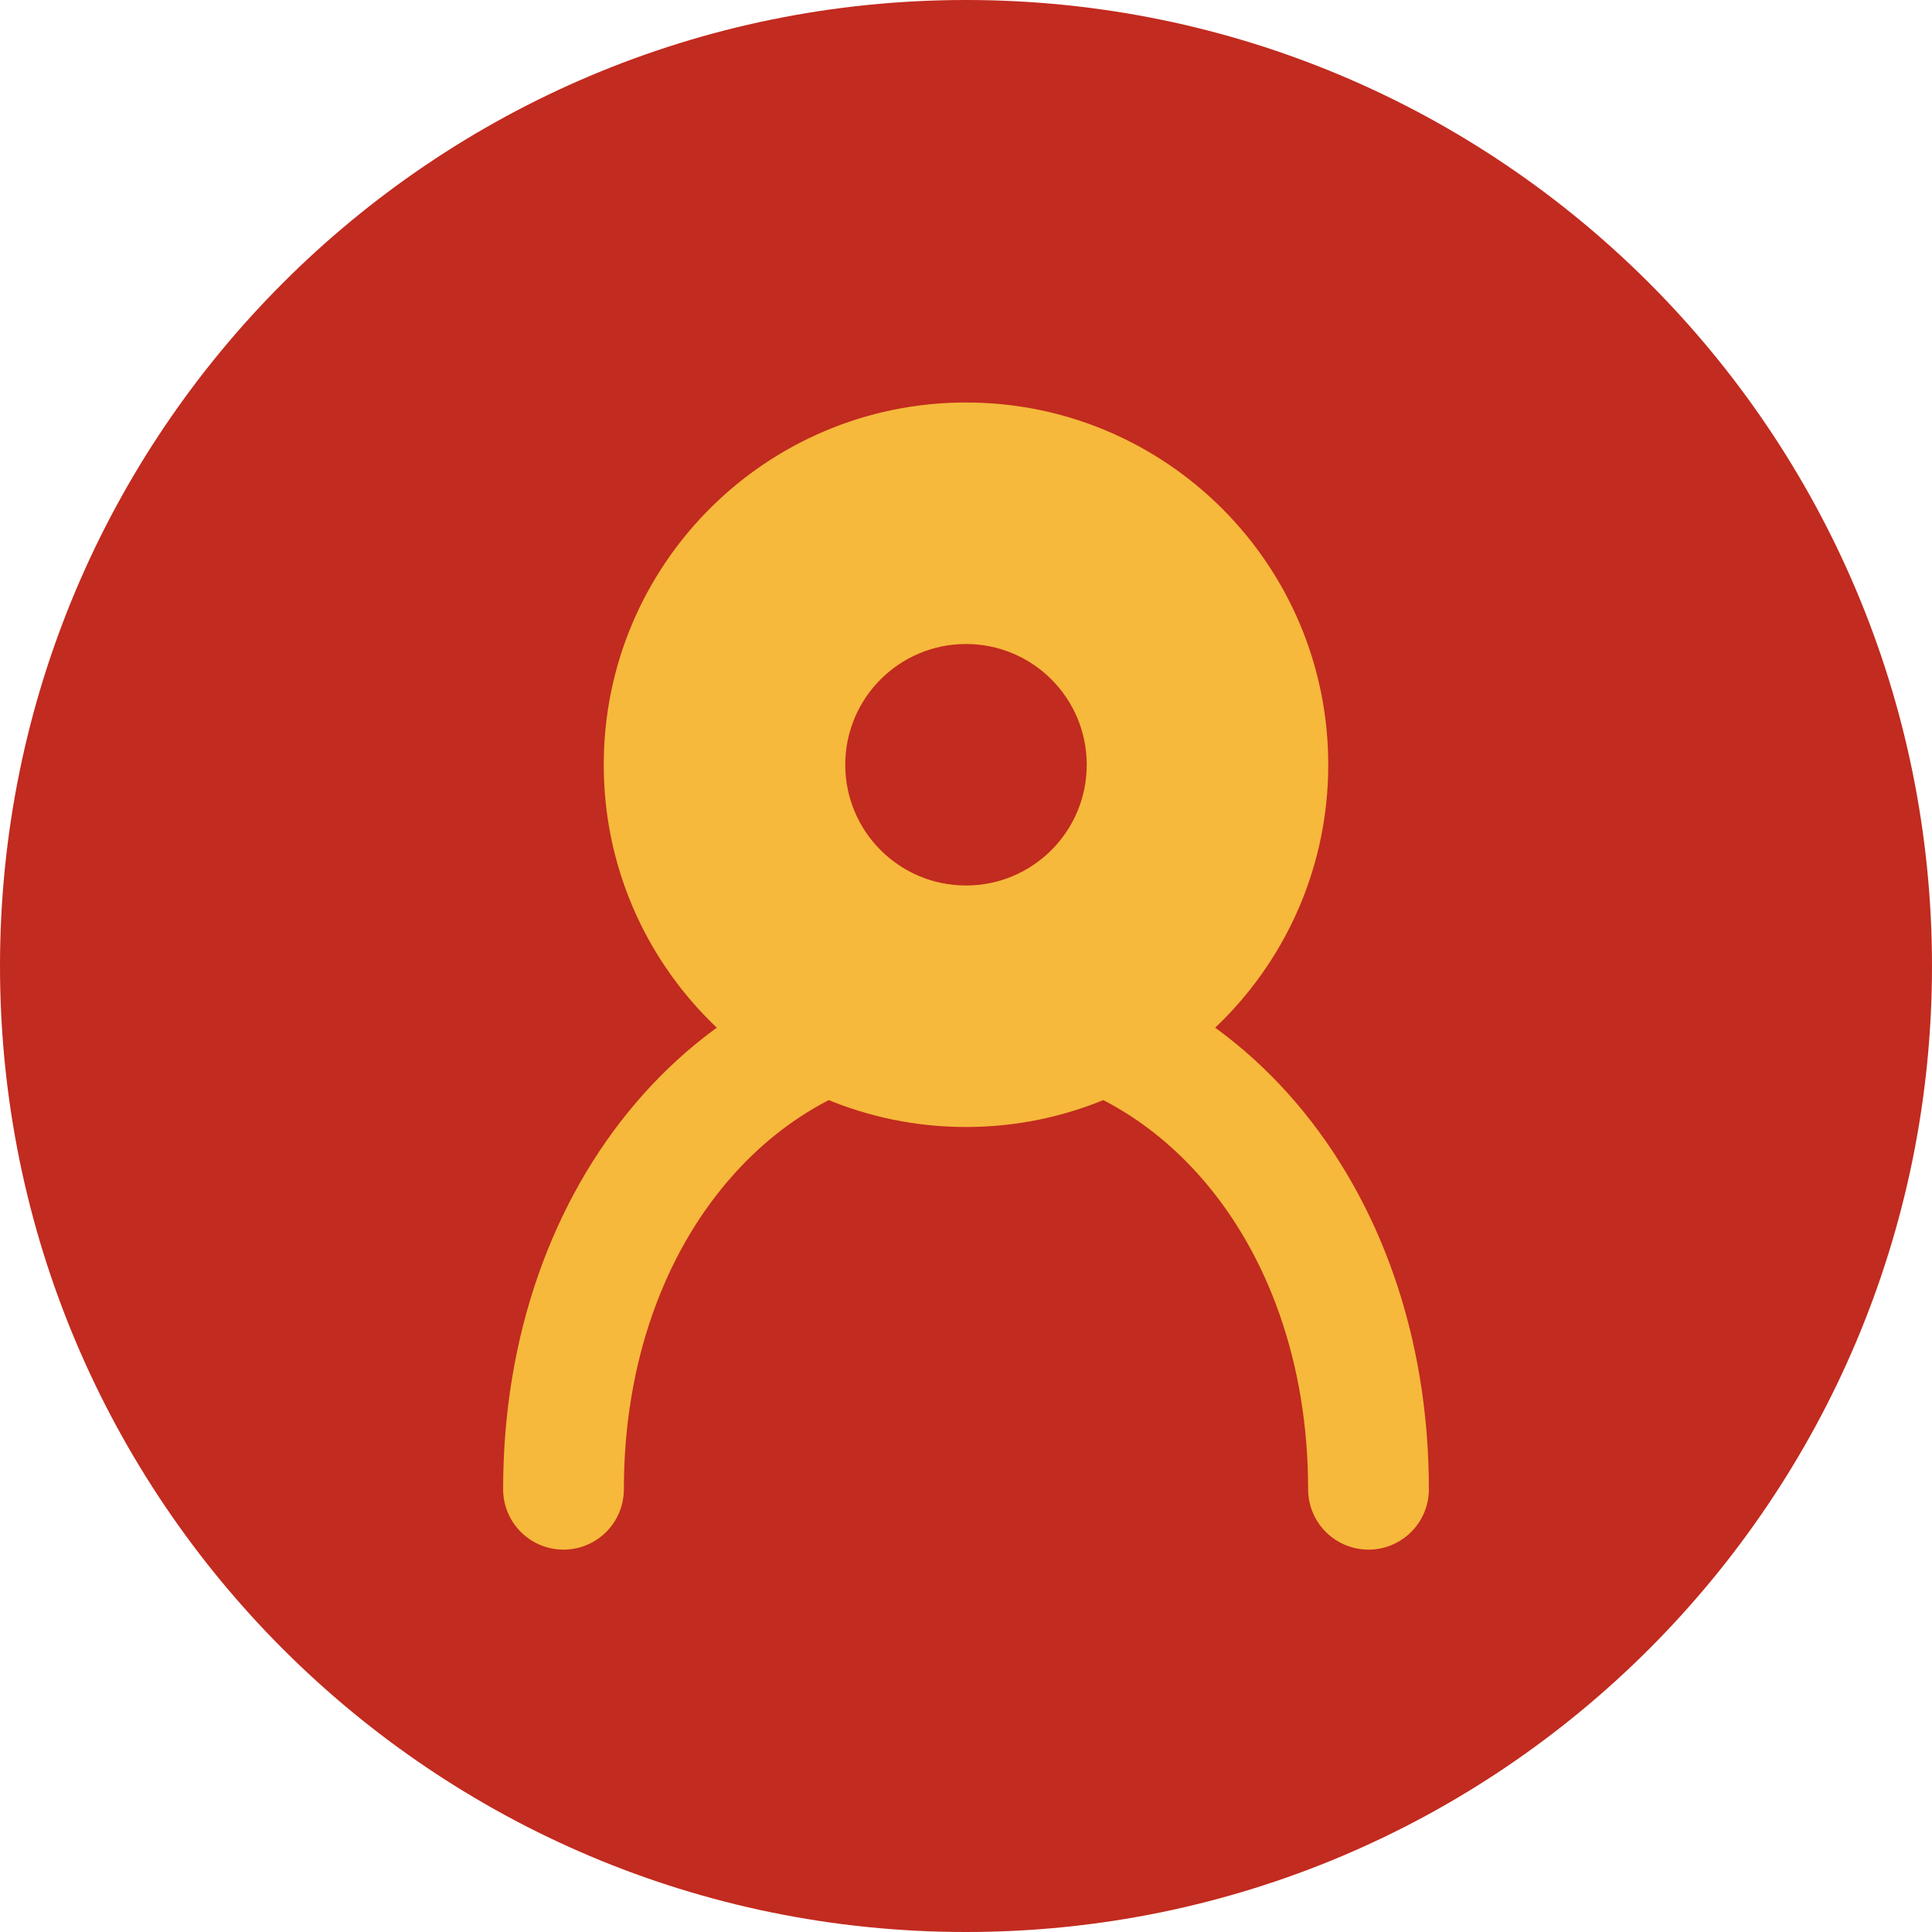
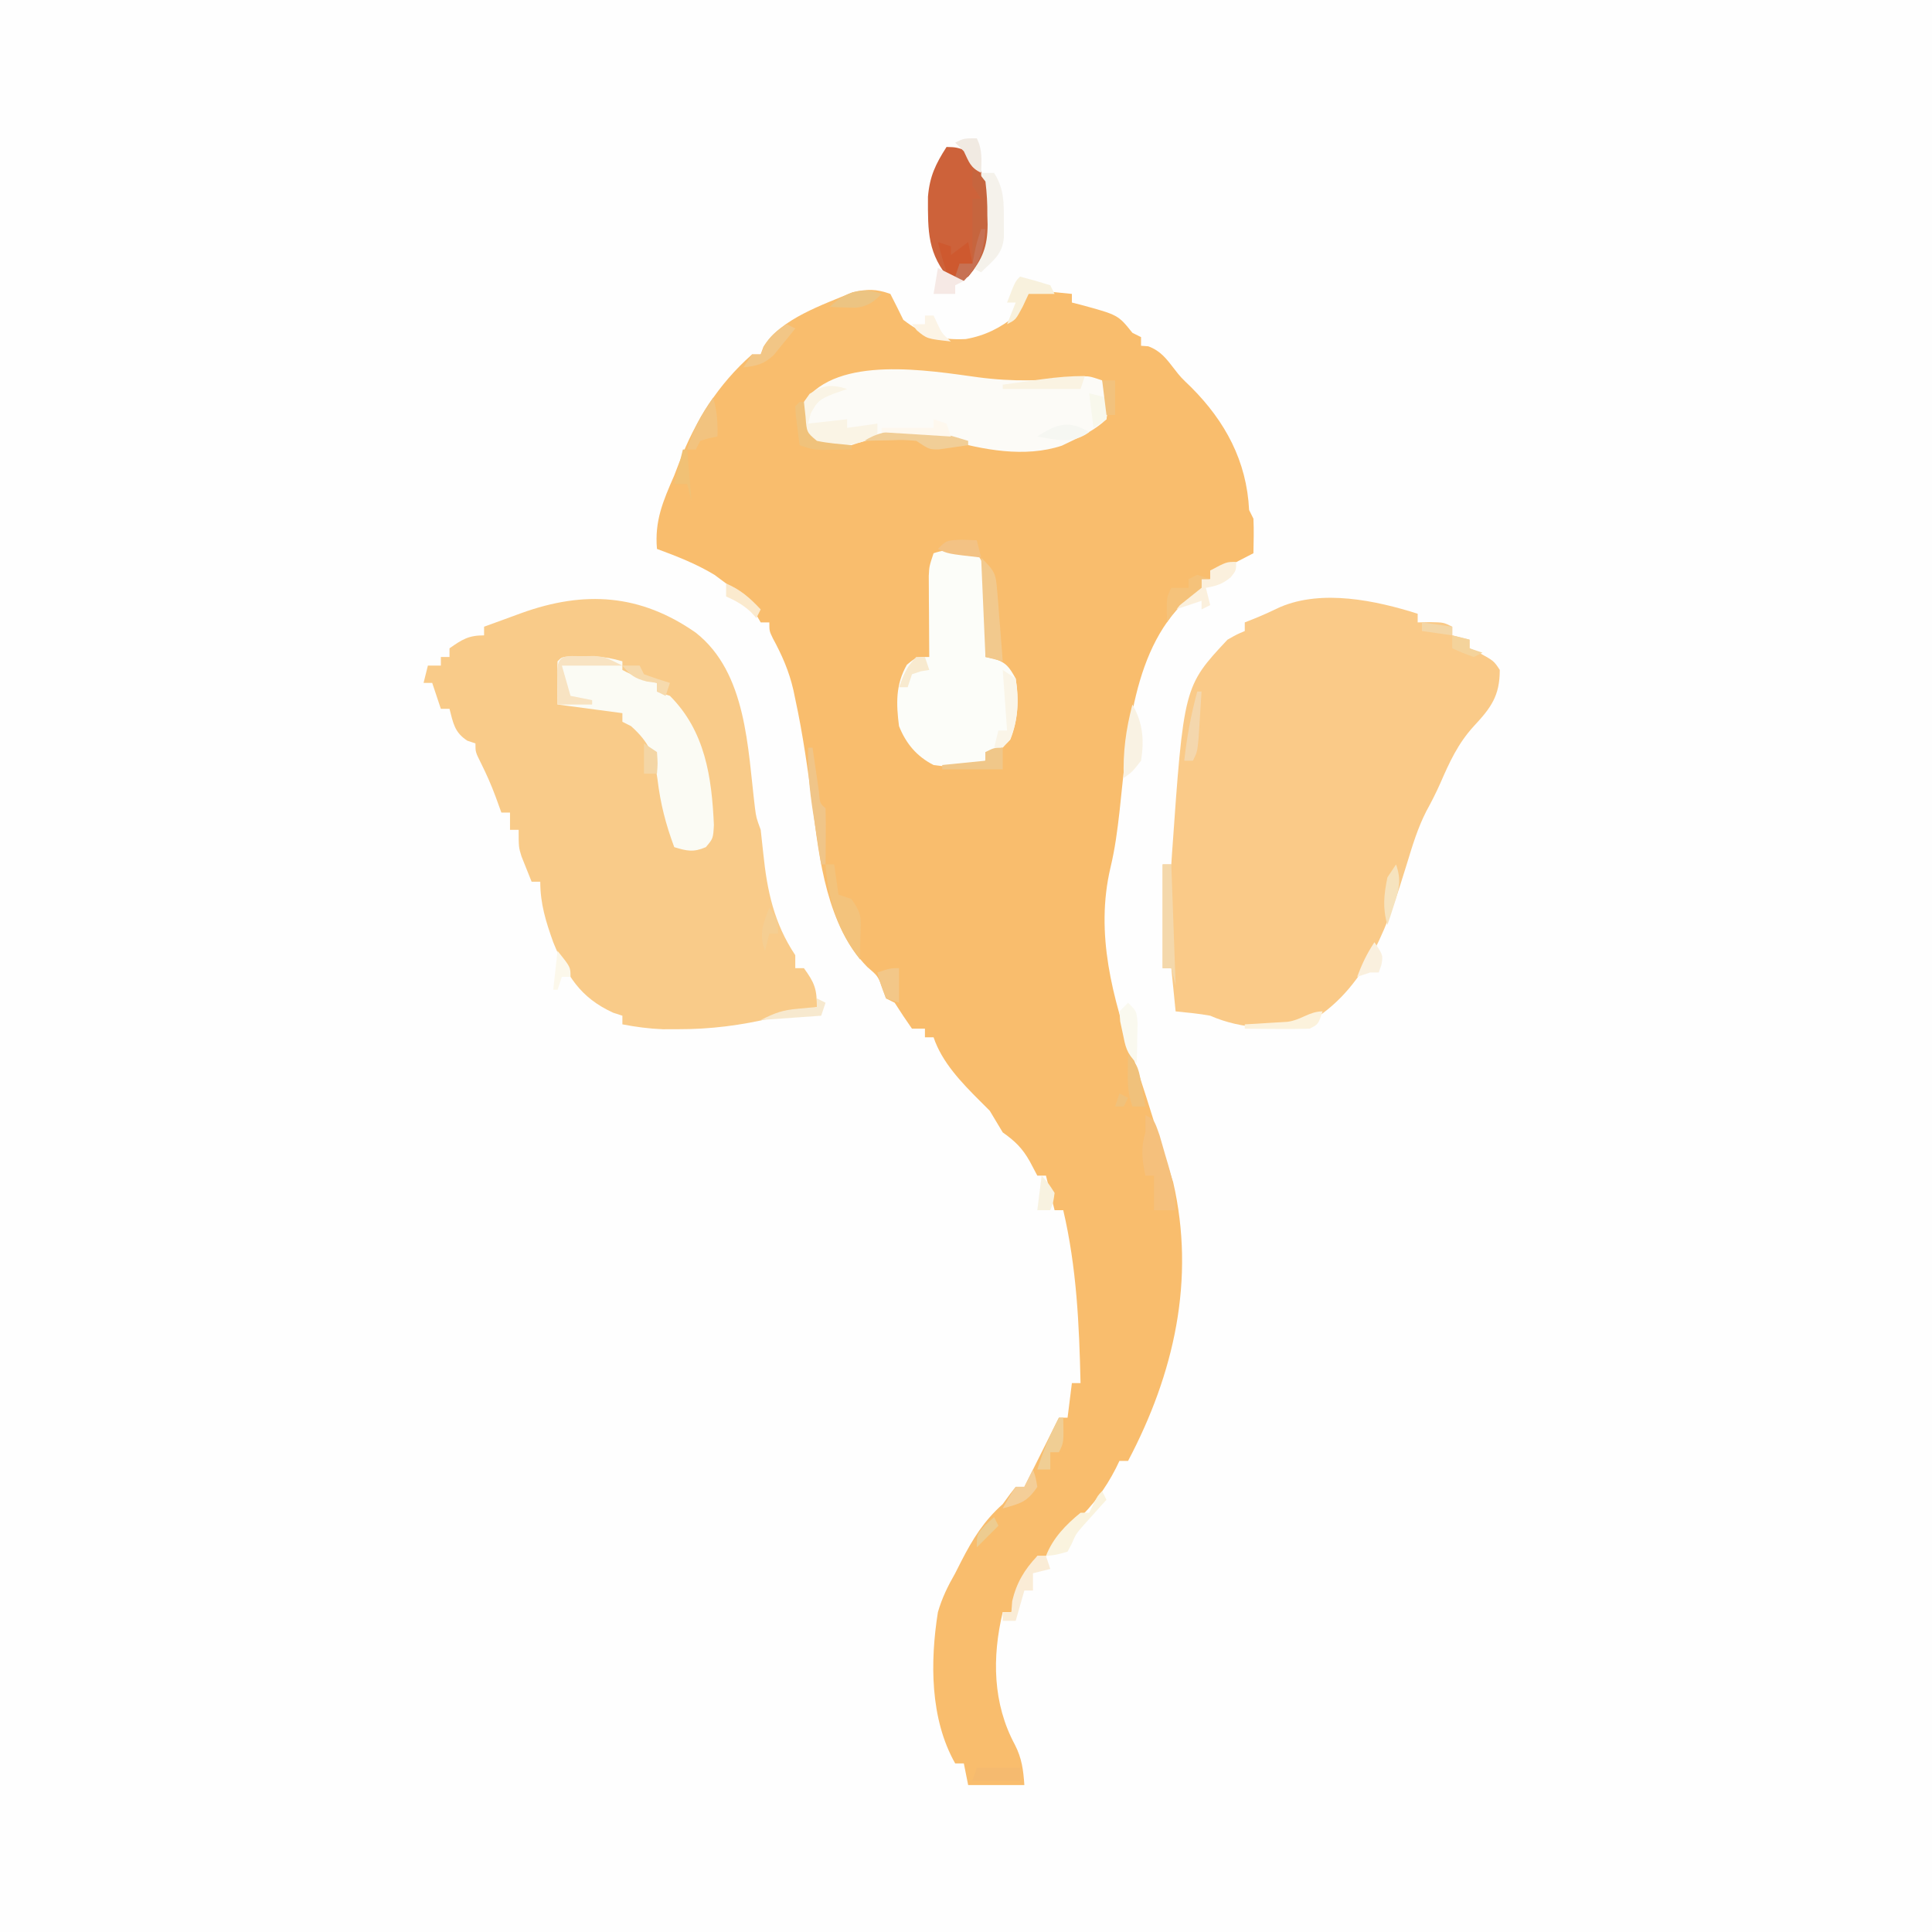
- <svg xmlns="http://www.w3.org/2000/svg" width="48" height="48" viewBox="0 0 48 48">
-   <circle cx="24" cy="24" r="24" fill="#C22B1F" />
-   <circle cx="24" cy="19" r="9" fill="#F6B93B" />
-   <path d="M14 37c0-7 4.5-12 10-12s10 5 10 12" stroke="#F6B93B" stroke-width="3" stroke-linecap="round" fill="none" />
-   <circle cx="24" cy="19" r="3" fill="#C22B1F" />
+ <svg xmlns="http://www.w3.org/2000/svg" width="48" height="48" viewBox="0 0 447 447">
+   <path d="M0 0 C147.51 0 295.02 0 447 0 C447 147.51 447 295.02 447 447 C299.49 447 151.98 447 0 447 C0 299.49 0 151.98 0 0 Z " fill="#FEFEFE" transform="translate(0,0)" />
+   <path d="M0 0 C1.018 1.991 2.016 3.992 3 6 C7.694 9.64 11.499 10.712 17.434 10.449 C21.898 9.668 25.498 7.859 29 5 C31.099 1.899 31.099 1.899 32 -1 C36.95 -0.505 36.95 -0.505 42 0 C42 0.66 42 1.32 42 2 C42.675 2.17 43.351 2.34 44.047 2.516 C52.691 4.864 52.691 4.864 56 9 C56.99 9.495 56.99 9.495 58 10 C58 10.66 58 11.32 58 12 C58.557 12.041 59.114 12.082 59.688 12.125 C62.575 13.218 63.848 14.992 65.711 17.387 C67.134 19.228 67.134 19.228 69.562 21.562 C77.512 29.512 82.455 38.729 83 50 C83.33 50.66 83.66 51.32 84 52 C84.134 54.672 84.043 57.323 84 60 C82.711 60.672 81.419 61.337 80.125 62 C79.406 62.371 78.686 62.742 77.945 63.125 C76 64 76 64 74 64 C74 64.66 74 65.32 74 66 C73.34 66 72.68 66 72 66 C72 66.66 72 67.32 72 68 C71.259 68.575 70.518 69.15 69.754 69.742 C55.787 81.193 54.876 103.091 53.038 119.589 C52.539 124.039 51.976 128.366 50.93 132.723 C47.316 148.044 51.443 162.915 56.414 177.355 C58.361 183.015 60.142 188.722 61.902 194.441 C62.568 196.599 63.245 198.754 63.941 200.902 C64.208 201.739 64.475 202.576 64.75 203.438 C64.972 204.117 65.193 204.796 65.422 205.496 C70.63 228.051 65.623 249.873 55 270 C54.34 270 53.68 270 53 270 C52.598 270.835 52.598 270.835 52.188 271.688 C49.658 276.613 46.97 280.12 43 284 C41.164 286.126 39.35 288.268 37.551 290.426 C37.039 290.945 36.527 291.465 36 292 C35.34 292 34.68 292 34 292 C33.598 292.835 33.598 292.835 33.188 293.688 C32 296 32 296 30.438 298.5 C29.148 300.742 28.467 302.481 28 305 C27.34 305 26.68 305 26 305 C23.5 315.451 23.69 326.191 28.82 335.684 C30.423 338.832 30.767 341.504 31 345 C26.71 345 22.42 345 18 345 C17.67 343.35 17.34 341.7 17 340 C16.34 340 15.68 340 15 340 C9.146 329.673 9.189 316.4 11 305 C11.951 301.711 13.302 298.961 15 296 C15.469 295.073 15.938 294.146 16.422 293.191 C19.088 288.018 21.611 283.914 26 280 C26.557 279.237 27.114 278.474 27.688 277.688 C28.121 277.131 28.554 276.574 29 276 C29.66 276 30.32 276 31 276 C31.266 275.469 31.531 274.938 31.805 274.391 C34.203 269.594 36.602 264.797 39 260 C39.66 260 40.32 260 41 260 C41.495 256.04 41.495 256.04 42 252 C42.66 252 43.32 252 44 252 C43.692 238.394 43.107 225.286 40 212 C39.34 212 38.68 212 38 212 C37.34 209.36 36.68 206.72 36 204 C35.34 204 34.68 204 34 204 C33.422 202.907 32.845 201.814 32.25 200.688 C30.519 197.635 28.87 196.037 26 194 C24.994 192.337 23.994 190.67 23 189 C22.258 188.257 21.515 187.515 20.75 186.75 C16.495 182.495 11.924 177.773 10 172 C9.34 172 8.68 172 8 172 C8 171.34 8 170.68 8 170 C7.01 170 6.02 170 5 170 C3.619 168.033 2.285 166.031 1 164 C0.34 163.67 -0.32 163.34 -1 163 C-1.268 162.257 -1.536 161.515 -1.812 160.75 C-2.861 157.841 -2.861 157.841 -5.375 155.688 C-14.644 146.197 -16.455 130.902 -18 118.312 C-19.101 110.072 -20.232 101.877 -22 93.75 C-22.142 93.067 -22.284 92.384 -22.43 91.681 C-23.433 87.294 -25.062 83.595 -27.195 79.673 C-28 78 -28 78 -28 76 C-28.66 76 -29.32 76 -30 76 C-30.433 75.257 -30.866 74.515 -31.312 73.75 C-33.213 70.653 -35.063 69.117 -38 67 C-38.887 66.34 -39.774 65.68 -40.688 65 C-44.933 62.437 -49.362 60.723 -54 59 C-54.568 52.468 -52.587 47.926 -50 42 C-49.626 41.024 -49.252 40.048 -48.867 39.043 C-45.081 29.276 -39.886 20.969 -32 14 C-31.34 14 -30.68 14 -30 14 C-29.794 13.422 -29.587 12.845 -29.375 12.25 C-25.389 5.727 -15.51 2.485 -8.75 -0.375 C-5.346 -1.149 -3.303 -1.174 0 0 Z " fill="#F9BD6D" transform="translate(206,68)" />
+   <path d="M0 0 C11.825 9.281 12.013 26.739 13.71 40.583 C14.009 42.822 14.009 42.822 15.035 45.629 C15.243 47.443 15.449 49.258 15.631 51.075 C16.519 59.748 18.12 67.256 23.035 74.629 C23.035 75.619 23.035 76.609 23.035 77.629 C23.695 77.629 24.355 77.629 25.035 77.629 C27.467 80.996 28.035 82.362 28.035 86.629 C25.37 87.28 22.703 87.925 20.035 88.566 C18.919 88.84 18.919 88.84 17.781 89.119 C10.483 90.864 3.442 91.771 -4.09 91.754 C-5.247 91.756 -6.405 91.759 -7.598 91.762 C-10.806 91.635 -13.815 91.232 -16.965 90.629 C-16.965 89.969 -16.965 89.309 -16.965 88.629 C-17.666 88.402 -18.367 88.175 -19.09 87.941 C-26.811 84.417 -29.847 79.269 -32.965 71.629 C-34.677 66.841 -35.965 62.741 -35.965 57.629 C-36.625 57.629 -37.285 57.629 -37.965 57.629 C-38.473 56.382 -38.971 55.131 -39.465 53.879 C-39.743 53.183 -40.022 52.487 -40.309 51.77 C-40.965 49.629 -40.965 49.629 -40.965 45.629 C-41.625 45.629 -42.285 45.629 -42.965 45.629 C-42.965 44.309 -42.965 42.989 -42.965 41.629 C-43.625 41.629 -44.285 41.629 -44.965 41.629 C-45.398 40.433 -45.831 39.236 -46.277 38.004 C-47.282 35.307 -48.359 32.84 -49.652 30.254 C-50.965 27.629 -50.965 27.629 -50.965 25.629 C-51.584 25.423 -52.202 25.216 -52.84 25.004 C-55.811 23.081 -56.095 20.963 -56.965 17.629 C-57.625 17.629 -58.285 17.629 -58.965 17.629 C-59.625 15.649 -60.285 13.669 -60.965 11.629 C-61.625 11.629 -62.285 11.629 -62.965 11.629 C-62.635 10.309 -62.305 8.989 -61.965 7.629 C-60.975 7.629 -59.985 7.629 -58.965 7.629 C-58.965 6.969 -58.965 6.309 -58.965 5.629 C-58.305 5.629 -57.645 5.629 -56.965 5.629 C-56.965 4.969 -56.965 4.309 -56.965 3.629 C-54.059 1.587 -52.563 0.629 -48.965 0.629 C-48.965 -0.031 -48.965 -0.691 -48.965 -1.371 C-46.737 -2.188 -44.508 -3 -42.277 -3.809 C-41.652 -4.039 -41.026 -4.269 -40.381 -4.506 C-25.716 -9.804 -12.806 -8.936 0 0 Z " fill="#F9CB89" transform="translate(160.9648,146.3711)" />
+   <path d="M0 0 C0 0.66 0 1.32 0 2 C1.423 1.969 1.423 1.969 2.875 1.938 C6 2 6 2 8 3 C8 3.66 8 4.32 8 5 C9.32 5.33 10.64 5.66 12 6 C12 6.66 12 7.32 12 8 C12.598 8.268 13.196 8.536 13.812 8.812 C17.606 10.872 17.606 10.872 19 13 C19 18.967 16.986 21.736 13 26 C9.326 30.019 7.37 34.313 5.219 39.258 C4.232 41.478 3.17 43.564 2 45.688 C0.006 49.588 -1.229 53.698 -2.5 57.875 C-6.639 71.42 -11.43 85.813 -24.012 93.855 C-31.548 96.742 -40.689 96.207 -48 93 C-50.666 92.507 -53.298 92.275 -56 92 C-56.33 88.7 -56.66 85.4 -57 82 C-57.66 82 -58.32 82 -59 82 C-59 74.08 -59 66.16 -59 58 C-58.34 58 -57.68 58 -57 58 C-56.951 57.247 -56.902 56.494 -56.852 55.719 C-54.114 16.822 -54.114 16.822 -44 6 C-41.812 4.766 -41.812 4.766 -40 4 C-40 3.34 -40 2.68 -40 2 C-39.319 1.732 -38.639 1.464 -37.938 1.188 C-35.86 0.348 -33.814 -0.574 -31.797 -1.551 C-22.104 -5.694 -9.648 -3.07 0 0 Z " fill="#FACA88" transform="translate(328,142)" />
+   <path d="M0 0 C8.057 1.079 15.574 0.886 23.615 -0.16 C25.744 -0.281 25.744 -0.281 28.744 0.719 C30.376 3.983 30.293 6.122 29.744 9.719 C27.355 11.946 24.691 13.346 21.744 14.719 C20.976 15.088 20.208 15.456 19.416 15.836 C10.845 18.668 1.155 16.798 -7.271 14.395 C-14.891 12.669 -21.947 13.18 -29.256 15.719 C-32.759 16.191 -36.055 16.357 -39.256 14.656 C-40.84 11.587 -40.618 9.102 -40.256 5.719 C-32.496 -5.193 -11.381 -1.546 0 0 Z " fill="#FCFBF7" transform="translate(226.2559,87.28101)" />
+   <path d="M0 0 C2.169 3.254 2.241 4.134 2.195 7.887 C2.189 8.825 2.182 9.762 2.176 10.729 C2.159 11.705 2.142 12.681 2.125 13.688 C2.116 14.676 2.107 15.664 2.098 16.682 C2.074 19.121 2.041 21.561 2 24 C2.624 24.129 3.249 24.259 3.892 24.392 C6.798 25.23 7.539 26.387 9 29 C9.744 33.891 9.59 38.525 7.75 43.125 C5.831 45.181 4.768 45.714 2 46 C2 46.66 2 47.32 2 48 C-1.729 49.865 -5.94 49.56 -10 49 C-13.9 47.019 -16.386 44.036 -18 40 C-18.665 34.809 -18.804 30.414 -16.188 25.812 C-14 24 -14 24 -11 24 C-11.005 23.38 -11.01 22.759 -11.016 22.12 C-11.037 19.309 -11.05 16.498 -11.062 13.688 C-11.071 12.711 -11.079 11.735 -11.088 10.729 C-11.091 9.791 -11.094 8.853 -11.098 7.887 C-11.103 7.023 -11.108 6.159 -11.114 5.268 C-11 3 -11 3 -10 0 C-6.239 -1.254 -3.846 -0.839 0 0 Z " fill="#FCFDF9" transform="translate(226,128)" />
+   <path d="M0 0 C0.88 0.003 1.761 0.005 2.668 0.008 C3.541 0.005 4.413 0.003 5.312 0 C7.642 0.122 9.625 0.478 11.855 1.133 C11.855 1.793 11.855 2.453 11.855 3.133 C14.495 4.547 16.927 5.505 19.855 6.133 C19.855 6.793 19.855 7.453 19.855 8.133 C20.845 8.463 21.835 8.793 22.855 9.133 C31.015 17.311 32.534 27.915 33.027 38.996 C32.855 42.133 32.855 42.133 31.168 44.133 C28.299 45.373 26.799 45.032 23.855 44.133 C21.883 38.844 20.65 34.058 19.98 28.445 C19.196 22.762 18.113 19.964 13.855 16.133 C13.195 15.803 12.535 15.473 11.855 15.133 C11.855 14.473 11.855 13.813 11.855 13.133 C4.43 12.143 4.43 12.143 -3.145 11.133 C-3.242 3.418 -3.242 3.418 -3.145 1.133 C-2.145 0.133 -2.145 0.133 0 0 Z " fill="#FBFBF4" transform="translate(132.1445,151.8672)" />
+   <path d="M0 0 C2.25 0.062 2.25 0.062 5 1 C9.128 5.575 9.403 10.053 9.5 16.062 C9.518 16.747 9.537 17.432 9.556 18.137 C9.494 23.192 8.192 26.128 5 30 C2.75 30.875 2.75 30.875 1 31 C-4.439 24.684 -4.326 19.703 -4.301 11.508 C-3.895 6.773 -2.54 3.968 0 0 Z " fill="#CD623A" transform="translate(219,34)" />
+   <path d="M0 0 C-1.114 0.392 -2.228 0.784 -3.375 1.188 C-6.32 2.425 -6.859 2.736 -8.438 5.688 C-8.623 6.451 -8.809 7.214 -9 8 C-4.545 7.505 -4.545 7.505 0 7 C0 7.66 0 8.32 0 9 C3.465 8.505 3.465 8.505 7 8 C7 8.99 7 9.98 7 11 C2.058 12.977 -1.751 13.43 -7 13 C-9 11.938 -9 11.938 -10 10 C-10.65 3.929 -10.65 3.929 -8.688 1.125 C-5.498 -1.001 -3.535 -1.097 0 0 Z " fill="#FAF4E5" transform="translate(196,90)" />
+   <path d="M0 0 C0.99 0 1.98 0 3 0 C5.32 3.664 5.268 6.854 5.25 11.125 C5.258 12.985 5.258 12.985 5.266 14.883 C4.918 18.966 2.776 20.224 0 23 C-0.66 22.67 -1.32 22.34 -2 22 C-1.674 21.429 -1.348 20.859 -1.012 20.271 C0.074 17.834 0.233 16.317 0.195 13.672 C0.189 12.873 0.182 12.073 0.176 11.25 C0.159 10.425 0.142 9.6 0.125 8.75 C0.111 7.489 0.111 7.489 0.098 6.203 C0.074 4.135 0.038 2.068 0 0 Z " fill="#F5F2EB" transform="translate(227,40)" />
+   <path d="M0 0 C2 1 2 1 3.289 4.676 C3.743 6.219 4.187 7.765 4.625 9.312 C4.854 10.085 5.084 10.858 5.32 11.654 C6.387 15.345 7 18.094 7 22 C5.35 22 3.7 22 2 22 C2 19.36 2 16.72 2 14 C1.34 14 0.68 14 0 14 C-0.764 10.266 -1.094 7.645 0 4 C0 2.68 0 1.36 0 0 Z " fill="#F5C07C" transform="translate(265,258)" />
+   <path d="M0 0 C1.473 1.012 1.473 1.012 3 3 C3.327 5.704 3.464 8.112 3.438 10.812 C3.457 11.512 3.477 12.211 3.498 12.932 C3.493 18.029 2.35 20.969 -1 25 C-3.25 25.875 -3.25 25.875 -5 26 C-4.34 24.35 -3.68 22.7 -3 21 C-2.01 21.33 -1.02 21.66 0 22 C0 17.05 0 12.1 0 7 C0.66 7 1.32 7 2 7 C1.34 6.01 0.68 5.02 0 4 C0 2.68 0 1.36 0 0 Z " fill="#C6653E" transform="translate(225,39)" />
+   <path d="M0 0 C0.66 0 1.32 0 2 0 C2.33 9.24 2.66 18.48 3 28 C2.67 26.68 2.34 25.36 2 24 C1.34 24 0.68 24 0 24 C0 16.08 0 8.16 0 0 Z " fill="#F4D8AB" transform="translate(269,200)" />
+   <path d="M0 0 C0.66 0 1.32 0 2 0 C2.33 2.31 2.66 4.62 3 7 C3.99 7.33 4.98 7.66 6 8 C8.036 11.053 8.241 11.589 8.125 15 C8.107 15.681 8.089 16.361 8.07 17.062 C8.036 18.022 8.036 18.022 8 19 C8 19.99 8 20.98 8 22 C2.82 15.547 0.604 8.158 0 0 Z " fill="#F3C37C" transform="translate(191,200)" />
+   <path d="M0 0 C3.224 3.224 3.396 3.646 3.73 7.887 C3.811 8.825 3.892 9.762 3.975 10.729 C4.045 11.705 4.115 12.681 4.188 13.688 C4.269 14.676 4.351 15.664 4.436 16.682 C4.636 19.12 4.823 21.559 5 24 C3.68 23.67 2.36 23.34 1 23 C0.67 15.41 0.34 7.82 0 0 Z " fill="#F2C98D" transform="translate(227,129)" />
+   <path d="M0 0 C0.33 0.66 0.66 1.32 1 2 C0.518 2.531 0.036 3.062 -0.461 3.609 C-1.093 4.316 -1.724 5.022 -2.375 5.75 C-3.001 6.446 -3.628 7.142 -4.273 7.859 C-6.059 9.906 -6.059 9.906 -7.062 12.219 C-7.372 12.807 -7.681 13.394 -8 14 C-10.625 14.75 -10.625 14.75 -13 15 C-11.409 10.864 -8.395 7.768 -5 5 C-4.34 5 -3.68 5 -3 5 C-2.691 4.361 -2.381 3.721 -2.062 3.062 C-1 1 -1 1 0 0 Z " fill="#FAF3DE" transform="translate(255,345)" />
+   <path d="M0 0 C0 2 0 2 -1.25 3.562 C-3.177 5.145 -4.568 5.581 -7 6 C-6.67 7.32 -6.34 8.64 -6 10 C-6.99 10.495 -6.99 10.495 -8 11 C-8 10.34 -8 9.68 -8 9 C-9.98 9.66 -11.96 10.32 -14 11 C-12.719 9.293 -11.382 7.626 -10 6 C-9.34 6 -8.68 6 -8 6 C-8 5.34 -8 4.68 -8 4 C-7.34 4 -6.68 4 -6 4 C-6 3.34 -6 2.68 -6 2 C-2.25 0 -2.25 0 0 0 Z " fill="#FBF0DD" transform="translate(286,130)" />
+   <path d="M0 0 C2.431 4.279 2.763 8.163 2 13 C0 15.562 0 15.562 -2 17 C-2.218 10.998 -1.506 5.808 0 0 Z " fill="#F9F2E3" transform="translate(262,163)" />
+   <path d="M0 0 C0.66 0 1.32 0 2 0 C2.33 0.99 2.66 1.98 3 3 C1.68 3.33 0.36 3.66 -1 4 C-1 5.32 -1 6.64 -1 8 C-1.66 8 -2.32 8 -3 8 C-3.66 10.31 -4.32 12.62 -5 15 C-5.99 15 -6.98 15 -8 15 C-8 14.34 -8 13.68 -8 13 C-7.34 13 -6.68 13 -6 13 C-5.907 11.732 -5.907 11.732 -5.812 10.438 C-4.819 6.232 -2.978 3.136 0 0 Z " fill="#FAECD6" transform="translate(240,360)" />
+   <path d="M0 0 C0.873 -0.014 1.745 -0.028 2.645 -0.043 C5.188 0.188 5.188 0.188 9.188 2.188 C4.567 2.188 -0.052 2.188 -4.812 2.188 C-4.152 4.497 -3.493 6.808 -2.812 9.188 C-1.163 9.518 0.487 9.848 2.188 10.188 C2.188 10.518 2.188 10.848 2.188 11.188 C-0.453 11.188 -3.092 11.188 -5.812 11.188 C-5.839 9.542 -5.859 7.896 -5.875 6.25 C-5.887 5.333 -5.898 4.417 -5.91 3.473 C-5.732 -0.685 -3.656 0.027 0 0 Z " fill="#F8E3C2" transform="translate(134.8125,151.8125)" />
+   <path d="M0 0 C1.806 0.453 3.591 0.99 5.367 1.547 C5.367 1.877 5.367 2.207 5.367 2.547 C3.932 2.77 2.494 2.974 1.055 3.172 C0.254 3.288 -0.546 3.404 -1.371 3.523 C-3.633 3.547 -3.633 3.547 -6.633 1.547 C-9.607 1.305 -9.607 1.305 -12.82 1.422 C-13.907 1.44 -14.994 1.458 -16.113 1.477 C-16.945 1.5 -17.776 1.523 -18.633 1.547 C-13.342 -1.98 -6.133 -1.056 0 0 Z " fill="#F1CE97" transform="translate(218.6328,100.4531)" />
+   <path d="M0 0 C0.99 0.66 1.98 1.32 3 2 C3.808 6.918 3.598 11.613 1.625 16.188 C0.821 17.085 0.821 17.085 0 18 C-0.66 18 -1.32 18 -2 18 C-1.67 16.68 -1.34 15.36 -1 14 C-0.34 14 0.32 14 1 14 C0.67 9.38 0.34 4.76 0 0 Z " fill="#FAF5E8" transform="translate(232,155)" />
+   <path d="M0 0 C0.911 3.073 1.089 5.801 1 9 C0.361 9.124 -0.279 9.248 -0.938 9.375 C-1.618 9.581 -2.299 9.787 -3 10 C-3.33 10.66 -3.66 11.32 -4 12 C-4.66 12 -5.32 12 -6 12 C-4.681 7.385 -2.786 3.901 0 0 Z " fill="#F2C37F" transform="translate(165,92)" />
+   <path d="M0 0 C2.352 0.599 4.686 1.269 7 2 C7.33 2.66 7.66 3.32 8 4 C6.02 4 4.04 4 2 4 C1.546 4.969 1.093 5.939 0.625 6.938 C-1 10 -1 10 -3 11 C-2.34 9.35 -1.68 7.7 -1 6 C-1.66 6 -2.32 6 -3 6 C-1.125 1.125 -1.125 1.125 0 0 Z " fill="#F8F1DD" transform="translate(236,64)" />
+   <path d="M0 0 C0.33 0 0.66 0 1 0 C1.133 0.927 1.266 1.854 1.402 2.809 C1.579 4.006 1.756 5.204 1.938 6.438 C2.112 7.632 2.286 8.827 2.465 10.059 C2.69 12.88 2.69 12.88 4 14 C4.073 16.186 4.084 18.375 4.062 20.562 C4.053 21.76 4.044 22.958 4.035 24.191 C4.024 25.118 4.012 26.045 4 27 C3.67 27 3.34 27 3 27 C2.491 23.814 1.995 20.626 1.5 17.438 C1.357 16.542 1.214 15.647 1.066 14.725 C0.301 9.75 -0.166 5.033 0 0 Z " fill="#F0C588" transform="translate(187,173)" />
+   <path d="M0 0 C2.421 2.421 2.528 3.801 3.125 7.125 C3.293 8.035 3.46 8.945 3.633 9.883 C3.815 10.931 3.815 10.931 4 12 C3.01 12 2.02 12 1 12 C0.039 9.118 -0.106 7.301 -0.062 4.312 C-0.053 3.504 -0.044 2.696 -0.035 1.863 C-0.024 1.248 -0.012 0.634 0 0 Z M-2 9 C-1.34 9.33 -0.68 9.66 0 10 C-0.33 10.66 -0.66 11.32 -1 12 C-1.66 12 -2.32 12 -3 12 C-2.67 11.01 -2.34 10.02 -2 9 Z " fill="#F0C17B" transform="translate(261,244)" />
+   <path d="M0 0 C0.66 0.33 1.32 0.66 2 1 C0.953 2.325 -0.113 3.634 -1.188 4.938 C-1.779 5.668 -2.371 6.399 -2.98 7.152 C-5.325 9.297 -6.884 9.661 -10 10 C-9.34 9.01 -8.68 8.02 -8 7 C-7.34 7 -6.68 7 -6 7 C-5.753 6.402 -5.505 5.804 -5.25 5.188 C-3.836 2.714 -2.349 1.566 0 0 Z " fill="#F2C686" transform="translate(182,75)" />
+   <path d="M0 0 C2 2 2 2 2.195 4.82 C2.161 6.456 2.161 6.456 2.125 8.125 C2.107 9.221 2.089 10.316 2.07 11.445 C2.047 12.288 2.024 13.131 2 14 C-0.38 11.62 -0.587 10.256 -1.25 7 C-1.536 5.67 -1.536 5.67 -1.828 4.312 C-1.885 3.549 -1.942 2.786 -2 2 C-1.34 1.34 -0.68 0.68 0 0 Z " fill="#FAF9EF" transform="translate(261,232)" />
+   <path d="M0 0 C0.99 0.33 1.98 0.66 3 1 C2.34 1 1.68 1 1 1 C1 1.66 1 2.32 1 3 C-0.658 4.344 -2.326 5.676 -4 7 C-5.763 9.126 -5.763 9.126 -7 11 C-7.125 5.25 -7.125 5.25 -6 3 C-4.68 3 -3.36 3 -2 3 C-2 2.34 -2 1.68 -2 1 C-1.34 0.67 -0.68 0.34 0 0 Z " fill="#F5C27A" transform="translate(277,133)" />
+   <path d="M0 0 C0.33 0 0.66 0 1 0 C0.859 2.292 0.712 4.584 0.562 6.875 C0.481 8.151 0.4 9.427 0.316 10.742 C0 14 0 14 -1 16 C-1.66 16 -2.32 16 -3 16 C-2.41 10.492 -1.433 5.351 0 0 Z " fill="#F4D7AD" transform="translate(277,160)" />
+   <path d="M0 0 C-0.33 0.99 -0.66 1.98 -1 3 C-6.94 3 -12.88 3 -19 3 C-19 2.67 -19 2.34 -19 2 C-16.584 1.663 -14.167 1.331 -11.75 1 C-10.727 0.857 -10.727 0.857 -9.684 0.711 C-6.406 0.265 -3.316 0 0 0 Z " fill="#FAF3E2" transform="translate(251,87)" />
+   <path d="M0 0 C3.3 0 6.6 0 10 0 C10 0.99 10 1.98 10 3 C6.37 3 2.74 3 -1 3 C-0.67 2.01 -0.34 1.02 0 0 Z " fill="#F5BA6F" transform="translate(226,409)" />
+   <path d="M0 0 C0 1.65 0 3.3 0 5 C-4.62 5 -9.24 5 -14 5 C-14 4.67 -14 4.34 -14 4 C-10.7 3.67 -7.4 3.34 -4 3 C-4 2.34 -4 1.68 -4 1 C-2 0 -2 0 0 0 Z " fill="#F0C789" transform="translate(232,173)" />
+   <path d="M0 0 C0.33 0 0.66 0 1 0 C1.124 1.114 1.248 2.228 1.375 3.375 C1.647 7.031 1.647 7.031 4 9 C6.655 9.565 9.291 9.738 12 10 C12 10.33 12 10.66 12 11 C10.563 11.027 9.125 11.046 7.688 11.062 C6.487 11.08 6.487 11.08 5.262 11.098 C3 11 3 11 0 10 C-0.194 8.522 -0.38 7.042 -0.562 5.562 C-0.667 4.739 -0.771 3.915 -0.879 3.066 C-0.919 2.384 -0.959 1.703 -1 1 C-0.67 0.67 -0.34 0.34 0 0 Z " fill="#F0C27B" transform="translate(185,93)" />
+   <path d="M0 0 C0.33 0 0.66 0 1 0 C0.585 5.288 -0.352 8.117 -4 12 C-4.99 11.67 -5.98 11.34 -7 11 C-6.34 9.68 -5.68 8.36 -5 7 C-4.01 7.33 -3.02 7.66 -2 8 C-1.856 7.237 -1.711 6.474 -1.562 5.688 C-1 3 -1 3 0 0 Z " fill="#C77153" transform="translate(227,53)" />
+   <path d="M0 0 C0.33 0 0.66 0 1 0 C1.125 5.75 1.125 5.75 0 8 C-0.66 8 -1.32 8 -2 8 C-2 9.32 -2 10.64 -2 12 C-2.99 12 -3.98 12 -5 12 C-3.689 7.766 -2.056 3.926 0 0 Z " fill="#F0CE94" transform="translate(245,328)" />
+   <path d="M0 0 C0.99 0.33 1.98 0.66 3 1 C3 1.66 3 2.32 3 3 C4.32 2.01 5.64 1.02 7 0 C7.33 1.65 7.66 3.3 8 5 C7.01 5 6.02 5 5 5 C4.67 5.99 4.34 6.98 4 8 C3.34 7.67 2.68 7.34 2 7 C1.269 4.686 0.599 2.352 0 0 Z " fill="#CE592F" transform="translate(217,56)" />
+   <path d="M0 0 C0.625 1.812 0.625 1.812 1 4 C-1.404 7.607 -2.947 7.855 -7 9 C-5.625 6.5 -5.625 6.5 -4 4 C-3.34 4 -2.68 4 -2 4 C-1.34 2.68 -0.68 1.36 0 0 Z " fill="#F4CE98" transform="translate(239,340)" />
+   <path d="M0 0 C-1 3 -1 3 -3 4 C-5.552 4.072 -8.075 4.093 -10.625 4.062 C-11.331 4.058 -12.038 4.053 -12.766 4.049 C-14.51 4.037 -16.255 4.019 -18 4 C-18 3.67 -18 3.34 -18 3 C-17.096 2.951 -16.193 2.902 -15.262 2.852 C-14.082 2.777 -12.903 2.702 -11.688 2.625 C-9.93 2.521 -9.93 2.521 -8.137 2.414 C-4.887 1.985 -3.126 0 0 0 Z " fill="#FCF2DC" transform="translate(306,234)" />
+   <path d="M0 0 C0.66 0.33 1.32 0.66 2 1 C1.67 1.99 1.34 2.98 1 4 C-3.62 4.33 -8.24 4.66 -13 5 C-9.526 3.263 -7.924 2.699 -4.25 2.375 C-3.051 2.263 -3.051 2.263 -1.828 2.148 C-1.225 2.099 -0.622 2.05 0 2 C0 1.34 0 0.68 0 0 Z " fill="#F7E9CF" transform="translate(189,231)" />
+   <path d="M0 0 C2 3 2 3 1.625 5.188 C1.419 5.786 1.212 6.384 1 7 C0.34 7 -0.32 7 -1 7 C-1.99 7.33 -2.98 7.66 -4 8 C-2.875 5.028 -1.777 2.666 0 0 Z " fill="#FAF0DE" transform="translate(318,218)" />
+   <path d="M0 0 C1.251 3.547 0.723 5.723 -0.438 9.25 C-0.725 10.142 -1.012 11.034 -1.309 11.953 C-1.537 12.629 -1.765 13.304 -2 14 C-3.154 10.051 -2.81 7.048 -2 3 C-1.34 2.01 -0.68 1.02 0 0 Z " fill="#F6E3BE" transform="translate(323,200)" />
+   <path d="M0 0 C-3.996 2.83 -7.427 1.762 -12 1 C-7.621 -1.919 -4.606 -2.9 0 0 Z " fill="#F6F7F2" transform="translate(252,100)" />
+   <path d="M0 0 C0.99 0.33 1.98 0.66 3 1 C3.33 1.99 3.66 2.98 4 4 C-1.28 3.67 -6.56 3.34 -12 3 C-12 2.67 -12 2.34 -12 2 C-8.04 2 -4.08 2 0 2 C0 1.34 0 0.68 0 0 Z " fill="#FEF8EE" transform="translate(216,97)" />
+   <path d="M0 0 C1.671 0.062 1.671 0.062 3.375 0.125 C3.705 1.445 4.035 2.765 4.375 4.125 C-3.375 3.25 -3.375 3.25 -5.625 2.125 C-3.625 0.125 -3.625 0.125 0 0 Z " fill="#F3C284" transform="translate(222.625,124.875)" />
+   <path d="M0 0 C1.32 0.33 2.64 0.66 4 1 C4.188 3.375 4.188 3.375 4 6 C3.01 6.66 2.02 7.32 1 8 C0.67 5.36 0.34 2.72 0 0 Z " fill="#F8F8EC" transform="translate(252,91)" />
+   <path d="M0 0 C1.98 0.99 3.96 1.98 6 3 C5.01 3.495 5.01 3.495 4 4 C4 4.66 4 5.32 4 6 C2.35 6 0.7 6 -1 6 C-0.67 4.02 -0.34 2.04 0 0 Z " fill="#F6E9E5" transform="translate(217,62)" />
+   <path d="M0 0 C1.354 2.709 1.065 5.009 1 8 C-1.537 6.731 -1.786 5.503 -3 3 C-3.66 2.34 -4.32 1.68 -5 1 C-3 0 -3 0 0 0 Z " fill="#F1EAE2" transform="translate(226,32)" />
+   <path d="M0 0 C1.32 0 2.64 0 4 0 C4.33 0.66 4.66 1.32 5 2 C6.979 2.727 8.98 3.398 11 4 C10.67 4.99 10.34 5.98 10 7 C9.34 6.67 8.68 6.34 8 6 C8 5.34 8 4.68 8 4 C7.237 3.897 6.474 3.794 5.688 3.688 C2.829 2.956 1.843 2.23 0 0 Z " fill="#F6DAAD" transform="translate(144,154)" />
+   <path d="M0 0 C0.33 0 0.66 0 1 0 C1.33 3.96 1.66 7.92 2 12 C1.67 10.68 1.34 9.36 1 8 C0.01 8 -0.98 8 -2 8 C-1.34 5.36 -0.68 2.72 0 0 Z " fill="#F1C175" transform="translate(158,104)" />
+   <path d="M0 0 C0.66 0 1.32 0 2 0 C2.289 0.619 2.578 1.238 2.875 1.875 C3.937 4.133 3.937 4.133 6 6 C0.462 5.385 0.462 5.385 -1.875 3.438 C-2.246 2.963 -2.618 2.489 -3 2 C-2.01 2 -1.02 2 0 2 C0 1.34 0 0.68 0 0 Z " fill="#FCF4E6" transform="translate(214,73)" />
+   <path d="M0 0 C0 2.64 0 5.28 0 8 C-0.99 7.67 -1.98 7.34 -3 7 C-4.188 3.938 -4.188 3.938 -5 1 C-2 0 -2 0 0 0 Z " fill="#F3C788" transform="translate(208,224)" />
+   <path d="M0 0 C-1.904 1.904 -3.334 2.935 -6.047 3.199 C-8.032 3.189 -10.017 3.099 -12 3 C-8.616 -0.384 -4.564 -1.756 0 0 Z " fill="#ECC482" transform="translate(204,68)" />
+   <path d="M0 0 C1.562 1.75 1.562 1.75 3 4 C2.688 6.25 2.688 6.25 2 8 C1.01 8 0.02 8 -1 8 C-0.67 5.36 -0.34 2.72 0 0 Z " fill="#F8F2E0" transform="translate(241,272)" />
+   <path d="M0 0 C3 3.75 3 3.75 3 6 C2.34 6 1.68 6 1 6 C0.67 6.99 0.34 7.98 0 9 C-0.33 9 -0.66 9 -1 9 C-0.67 6.03 -0.34 3.06 0 0 Z " fill="#FCF8EB" transform="translate(129,220)" />
+   <path d="M0 0 C3.366 1.443 5.51 3.333 8 6 C7.67 6.66 7.34 7.32 7 8 C6.588 7.546 6.175 7.093 5.75 6.625 C3.936 4.94 2.247 4.007 0 3 C0 2.01 0 1.02 0 0 Z " fill="#FBEACE" transform="translate(168,135)" />
+   <path d="M0 0 C2 3 2 3 2 6 C1.34 6 0.68 6 0 6 C-0.33 7.32 -0.66 8.64 -1 10 C-2.467 6.185 -1.433 3.71 0 0 Z " fill="#F5CE92" transform="translate(178,210)" />
+   <path d="M0 0 C1.485 0.99 1.485 0.99 3 2 C3.188 4.625 3.188 4.625 3 7 C2.01 7 1.02 7 0 7 C0 4.69 0 2.38 0 0 Z " fill="#F4D6A5" transform="translate(149,172)" />
+   <path d="M0 0 C0.99 0 1.98 0 3 0 C3 2.64 3 5.28 3 8 C2.34 8 1.68 8 1 8 C0.67 5.36 0.34 2.72 0 0 Z " fill="#F2C27D" transform="translate(255,88)" />
+   <path d="M0 0 C0.33 0.66 0.66 1.32 1 2 C-0.65 3.65 -2.3 5.3 -4 7 C-4 4 -4 4 -2 1.812 C-1.34 1.214 -0.68 0.616 0 0 Z " fill="#EDCC90" transform="translate(230,351)" />
+   <path d="M0 0 C0.66 0 1.32 0 2 0 C2.33 0.99 2.66 1.98 3 3 C2.361 3.103 1.721 3.206 1.062 3.312 C0.382 3.539 -0.299 3.766 -1 4 C-1.33 4.99 -1.66 5.98 -2 7 C-2.66 7 -3.32 7 -4 7 C-2.926 4.085 -2.222 2.222 0 0 Z " fill="#F8EACF" transform="translate(212,152)" />
+   <path d="M0 0 C1.32 0.33 2.64 0.66 4 1 C4 1.66 4 2.32 4 3 C4.99 3.33 5.98 3.66 7 4 C6.01 4.495 6.01 4.495 5 5 C2.375 4.062 2.375 4.062 0 3 C0 2.01 0 1.02 0 0 Z " fill="#F4D39B" transform="translate(336,147)" />
+   <path d="M0 0 C2.31 0.33 4.62 0.66 7 1 C7 1.66 7 2.32 7 3 C4.69 2.67 2.38 2.34 0 2 C0 1.34 0 0.68 0 0 Z " fill="#F3D6A6" transform="translate(329,144)" />
</svg>
